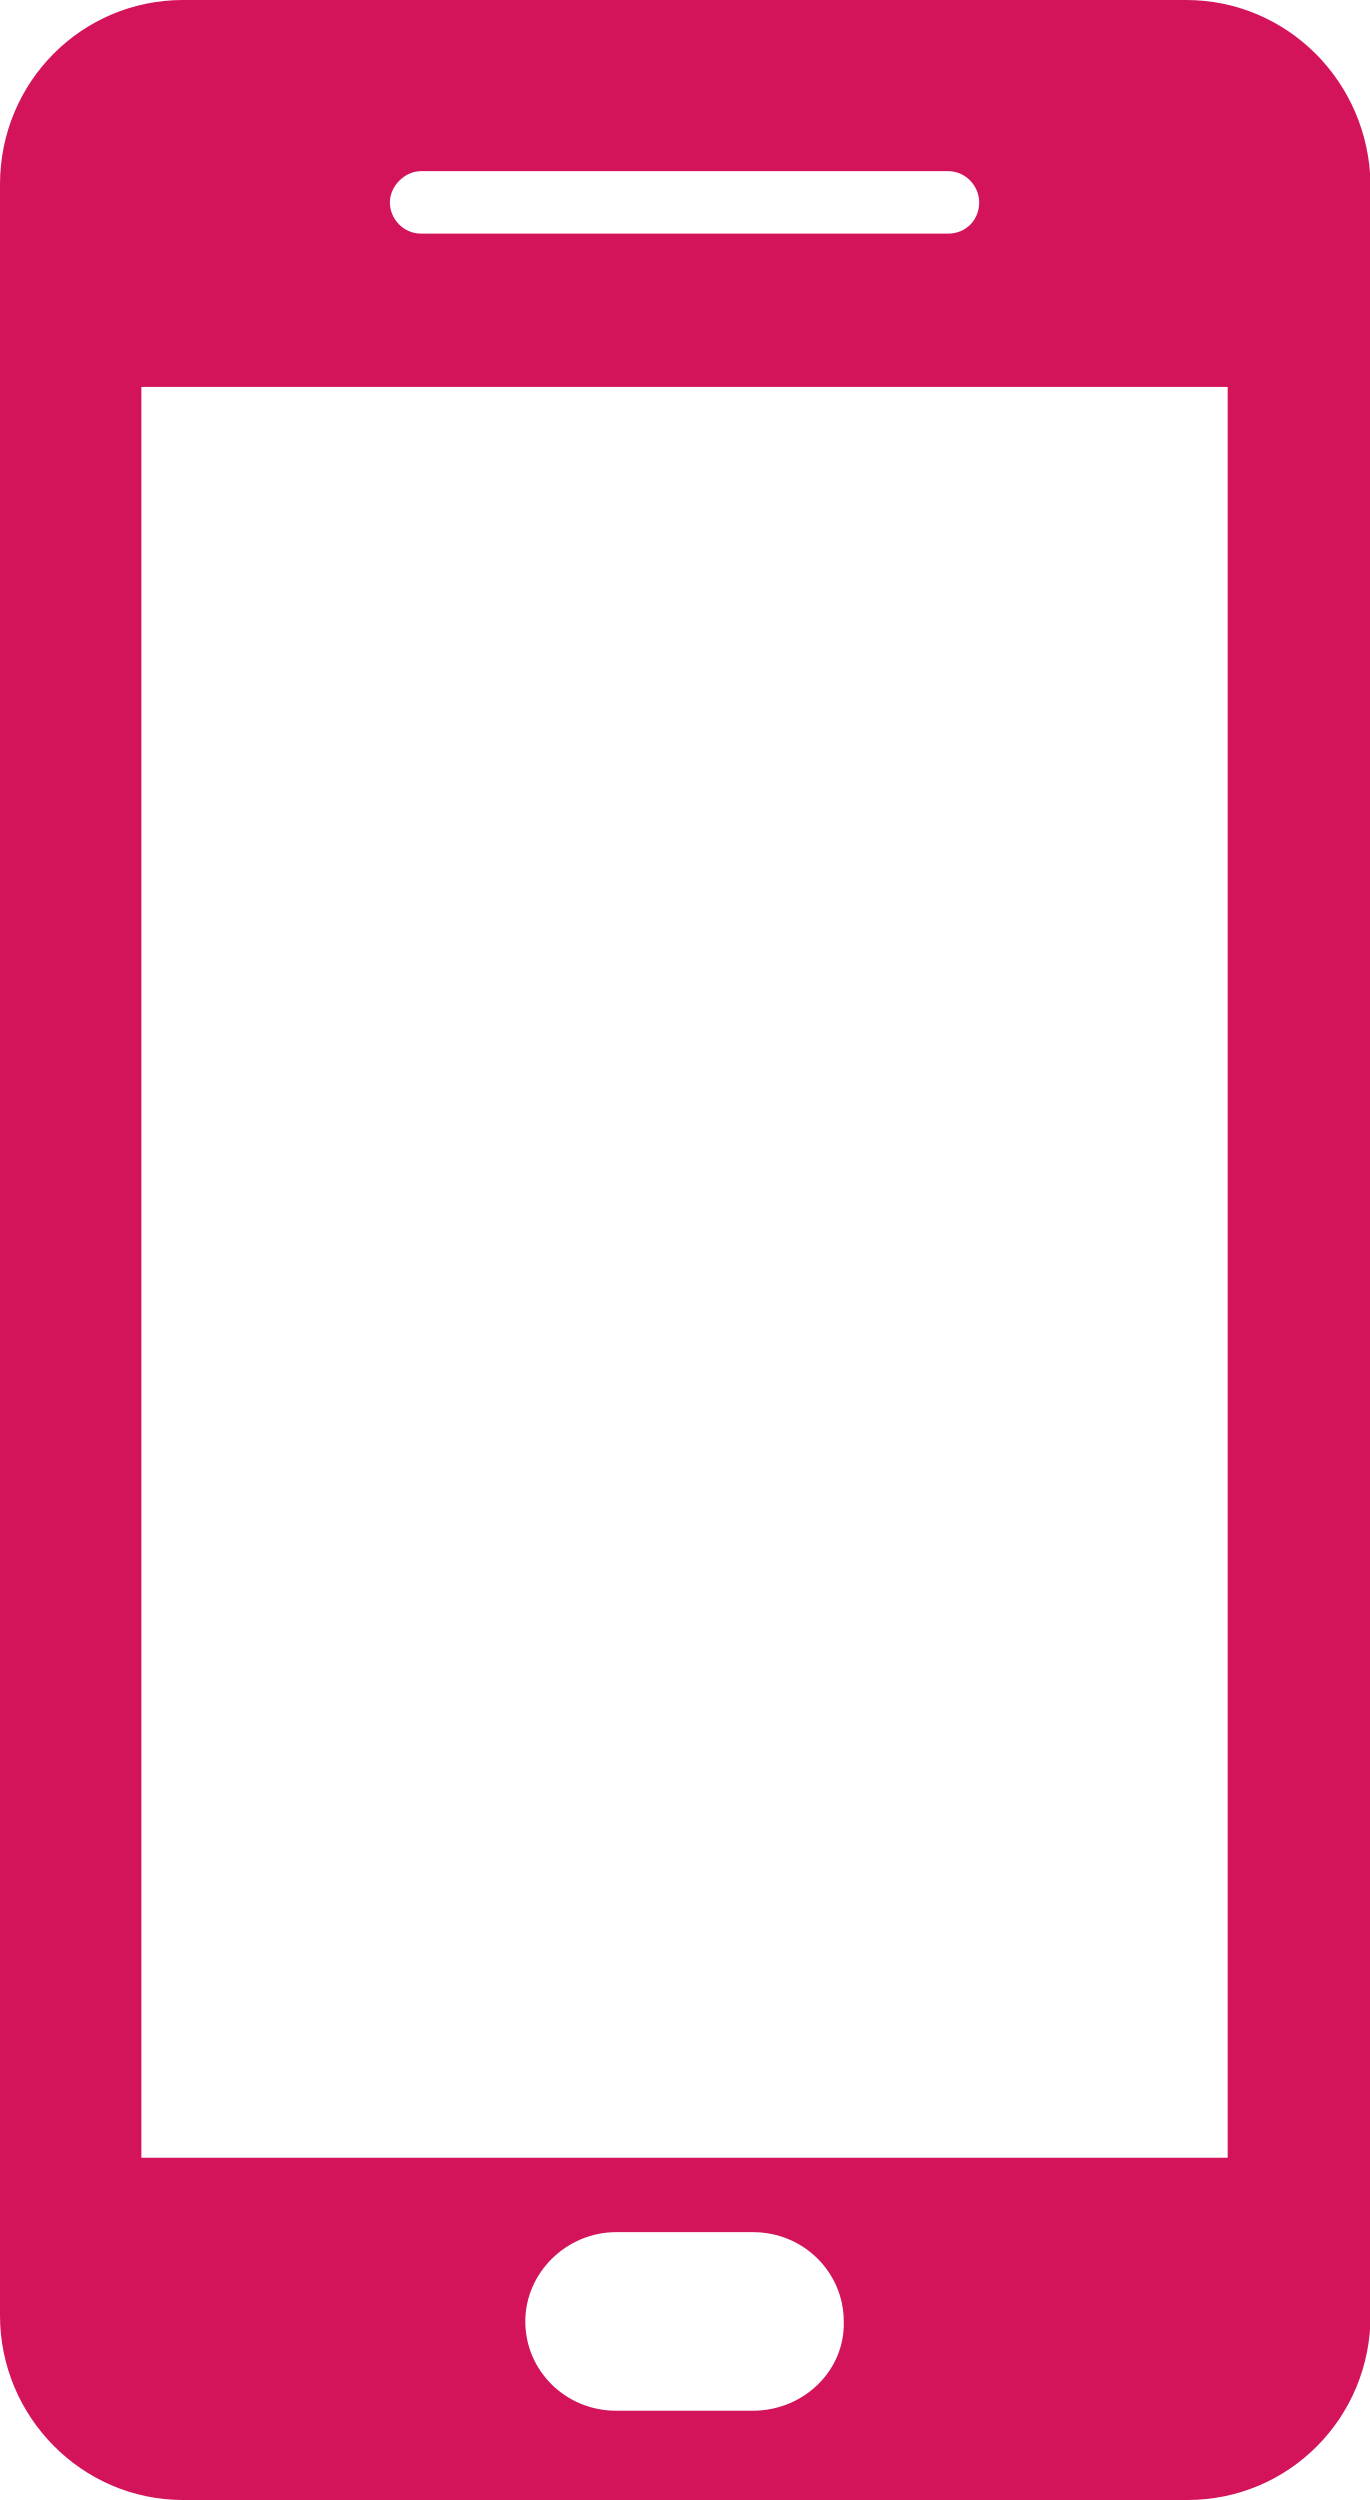
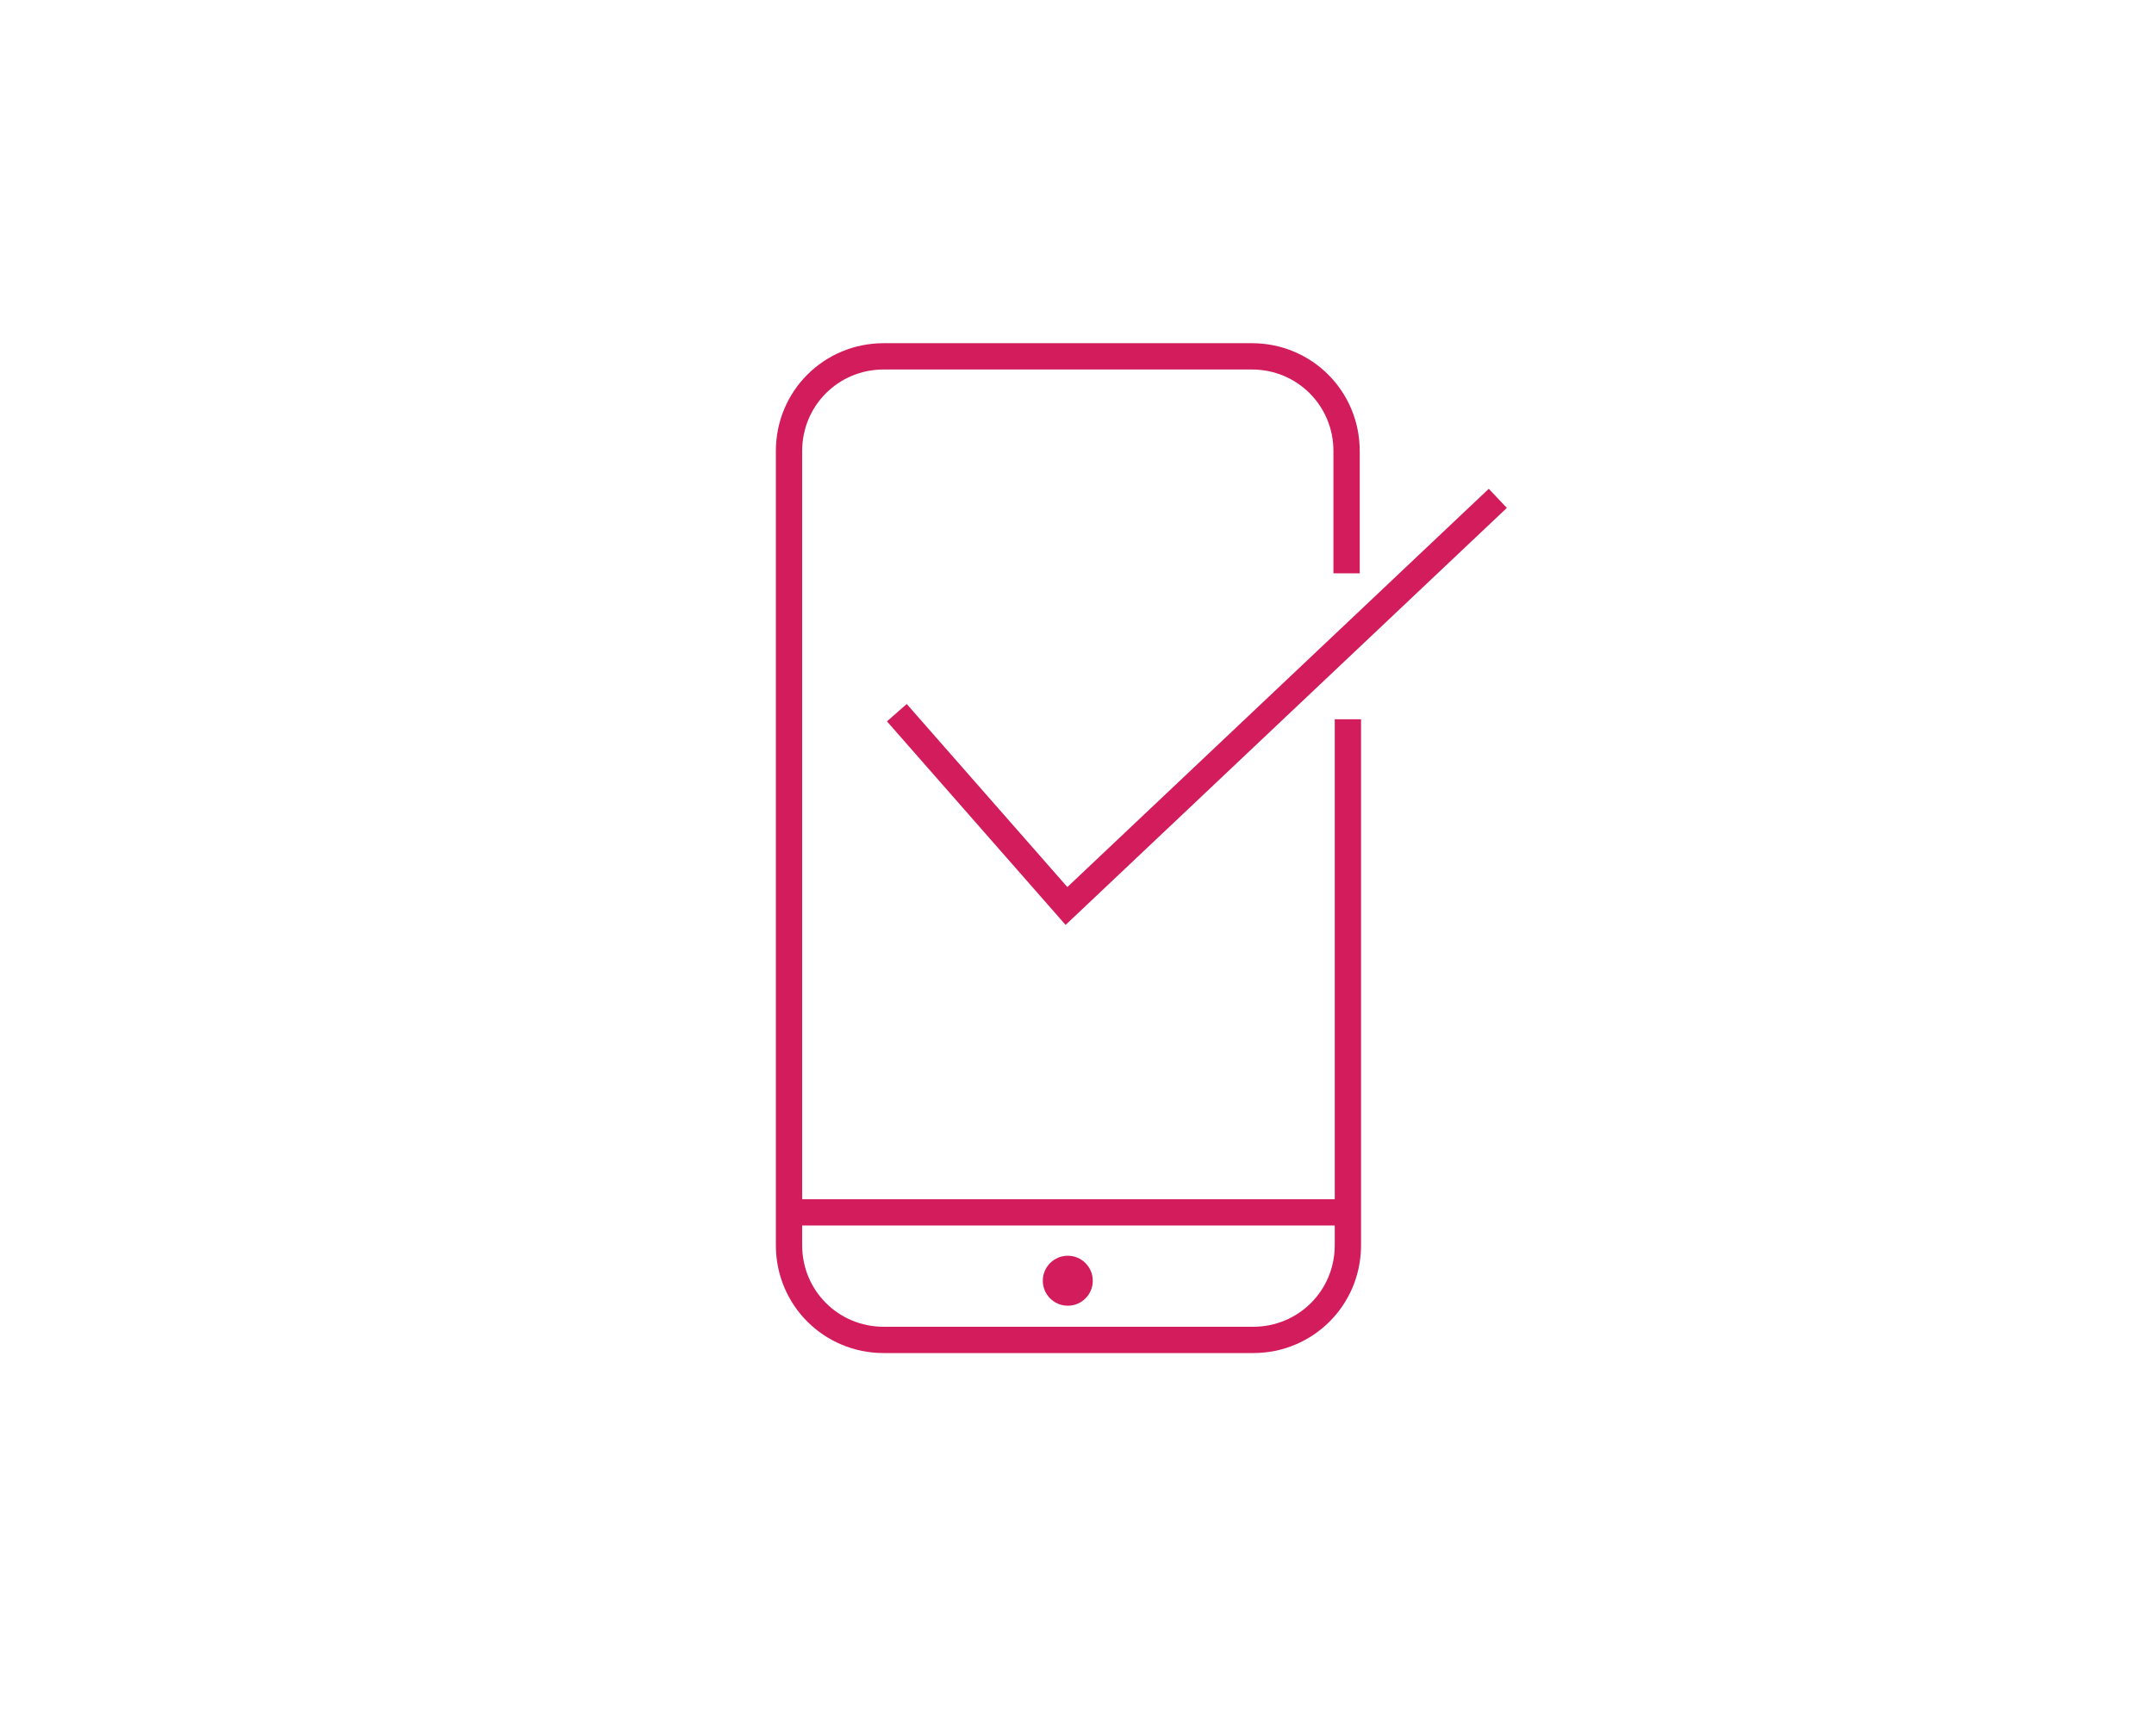
- <svg xmlns="http://www.w3.org/2000/svg" version="1.1" id="Layer_1" x="0px" y="0px" width="92px" height="168px" viewBox="0 0 92 168" style="enable-background:new 0 0 92 168;" xml:space="preserve">
-   <path d="M79.7,0H12.3C5.5,0,0,5.5,0,12.4v143.2c0,6.8,5.5,12.4,12.3,12.4h67.5c6.8,0,12.3-5.5,12.3-12.4V12.4C92,5.5,86.5,0,79.7,0z   M28.3,11.5h35.4c1.2,0,2.1,1,2.1,2.1c0,1.2-0.9,2.1-2.1,2.1H28.3c-1.2,0-2.1-1-2.1-2.1C26.2,12.5,27.2,11.5,28.3,11.5z M50.6,162  h-9.2c-3.4,0-6.1-2.7-6.1-6c0-3.3,2.8-6,6.1-6h9.2c3.4,0,6.1,2.7,6.1,6C56.8,159.3,54,162,50.6,162z M82.5,145h-73V26h73V145z" fill="#d3135a" />
+ <svg xmlns="http://www.w3.org/2000/svg" version="1.1" id="Layer_1" x="0px" y="0px" viewBox="0 0 163.8 132" enable-background="new 0 0 163.8 132" xml:space="preserve">
+   <line fill="none" stroke="#D31C5B" stroke-width="2" stroke-miterlimit="10" x1="60" y1="92.2" x2="102.5" y2="92.2" />
+   <circle fill="#D31C5B" cx="81.2" cy="97.4" r="1.9" />
+   <polyline fill="none" stroke="#D31C5B" stroke-width="2" stroke-miterlimit="10" points="68.2,54.2 81.1,68.9 113.9,37.9 " />
+   <path fill="none" stroke="#D31C5B" stroke-width="2" stroke-miterlimit="10" d="M102.4,43.6v-9.3c0-4-3.2-7.2-7.2-7.2H67.2  c-4,0-7.2,3.2-7.2,7.2v60.4c0,4,3.2,7.2,7.2,7.2h28.1c4,0,7.2-3.2,7.2-7.2v-40" />
</svg>
